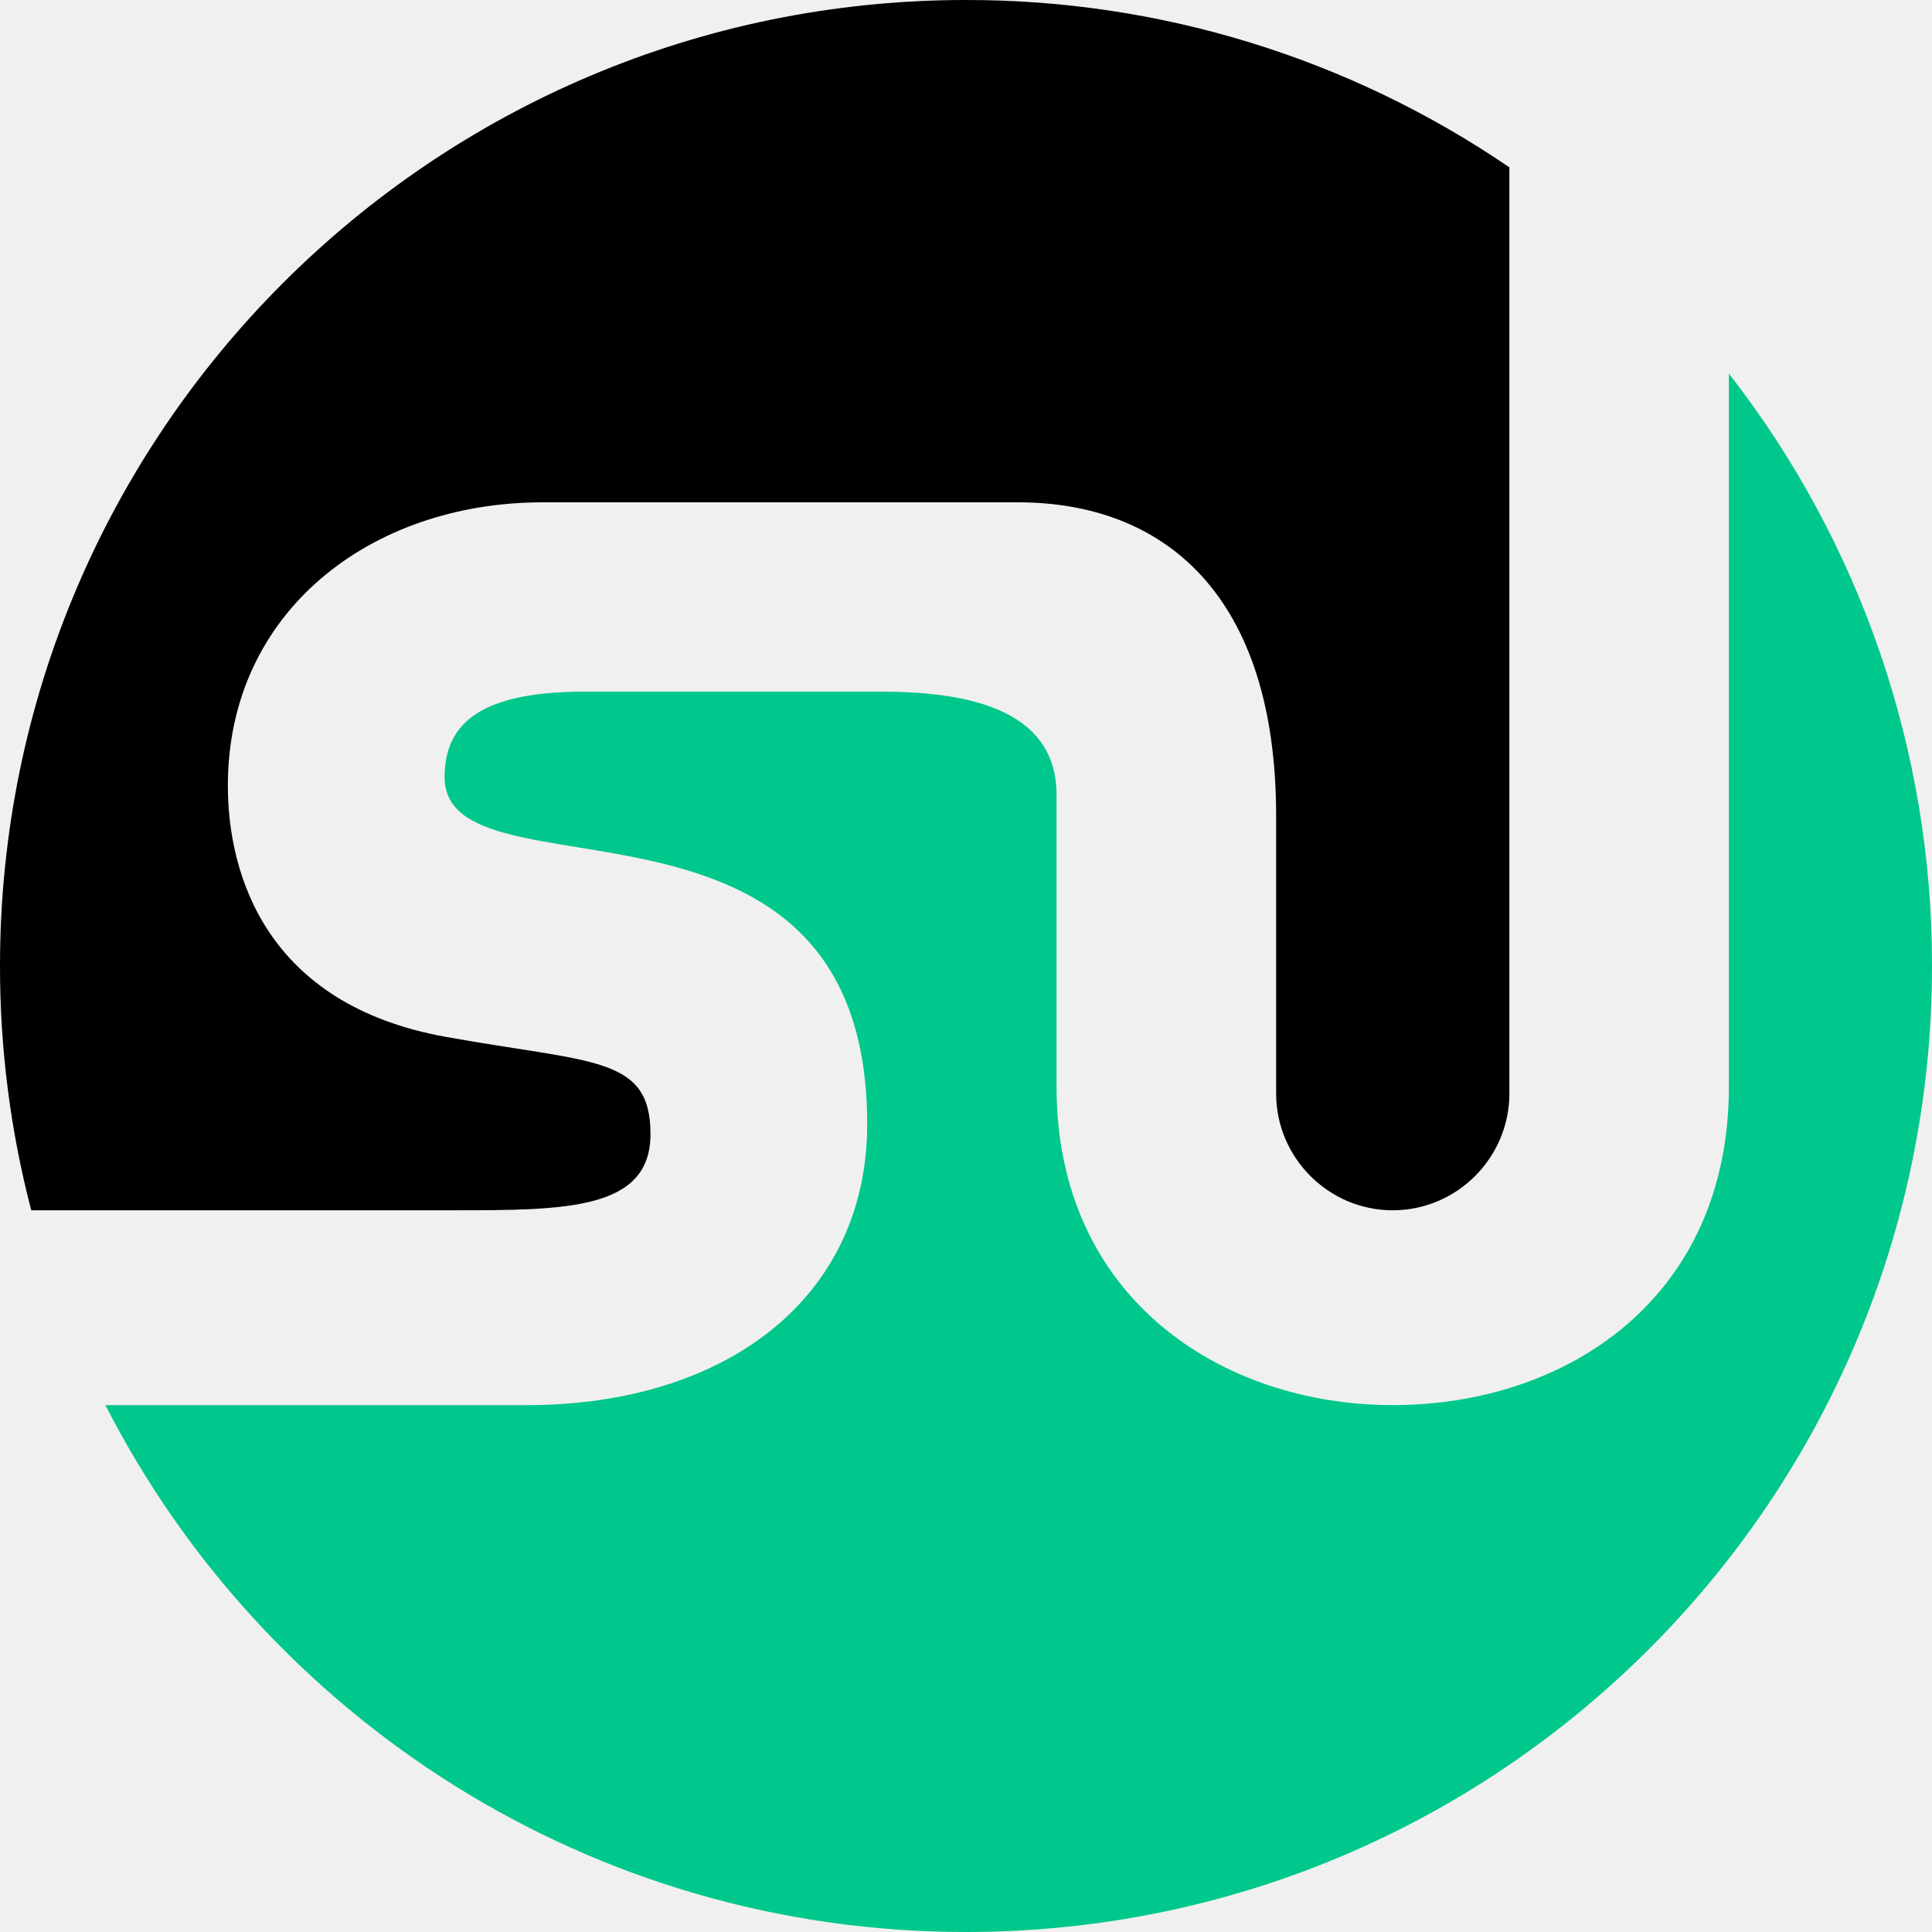
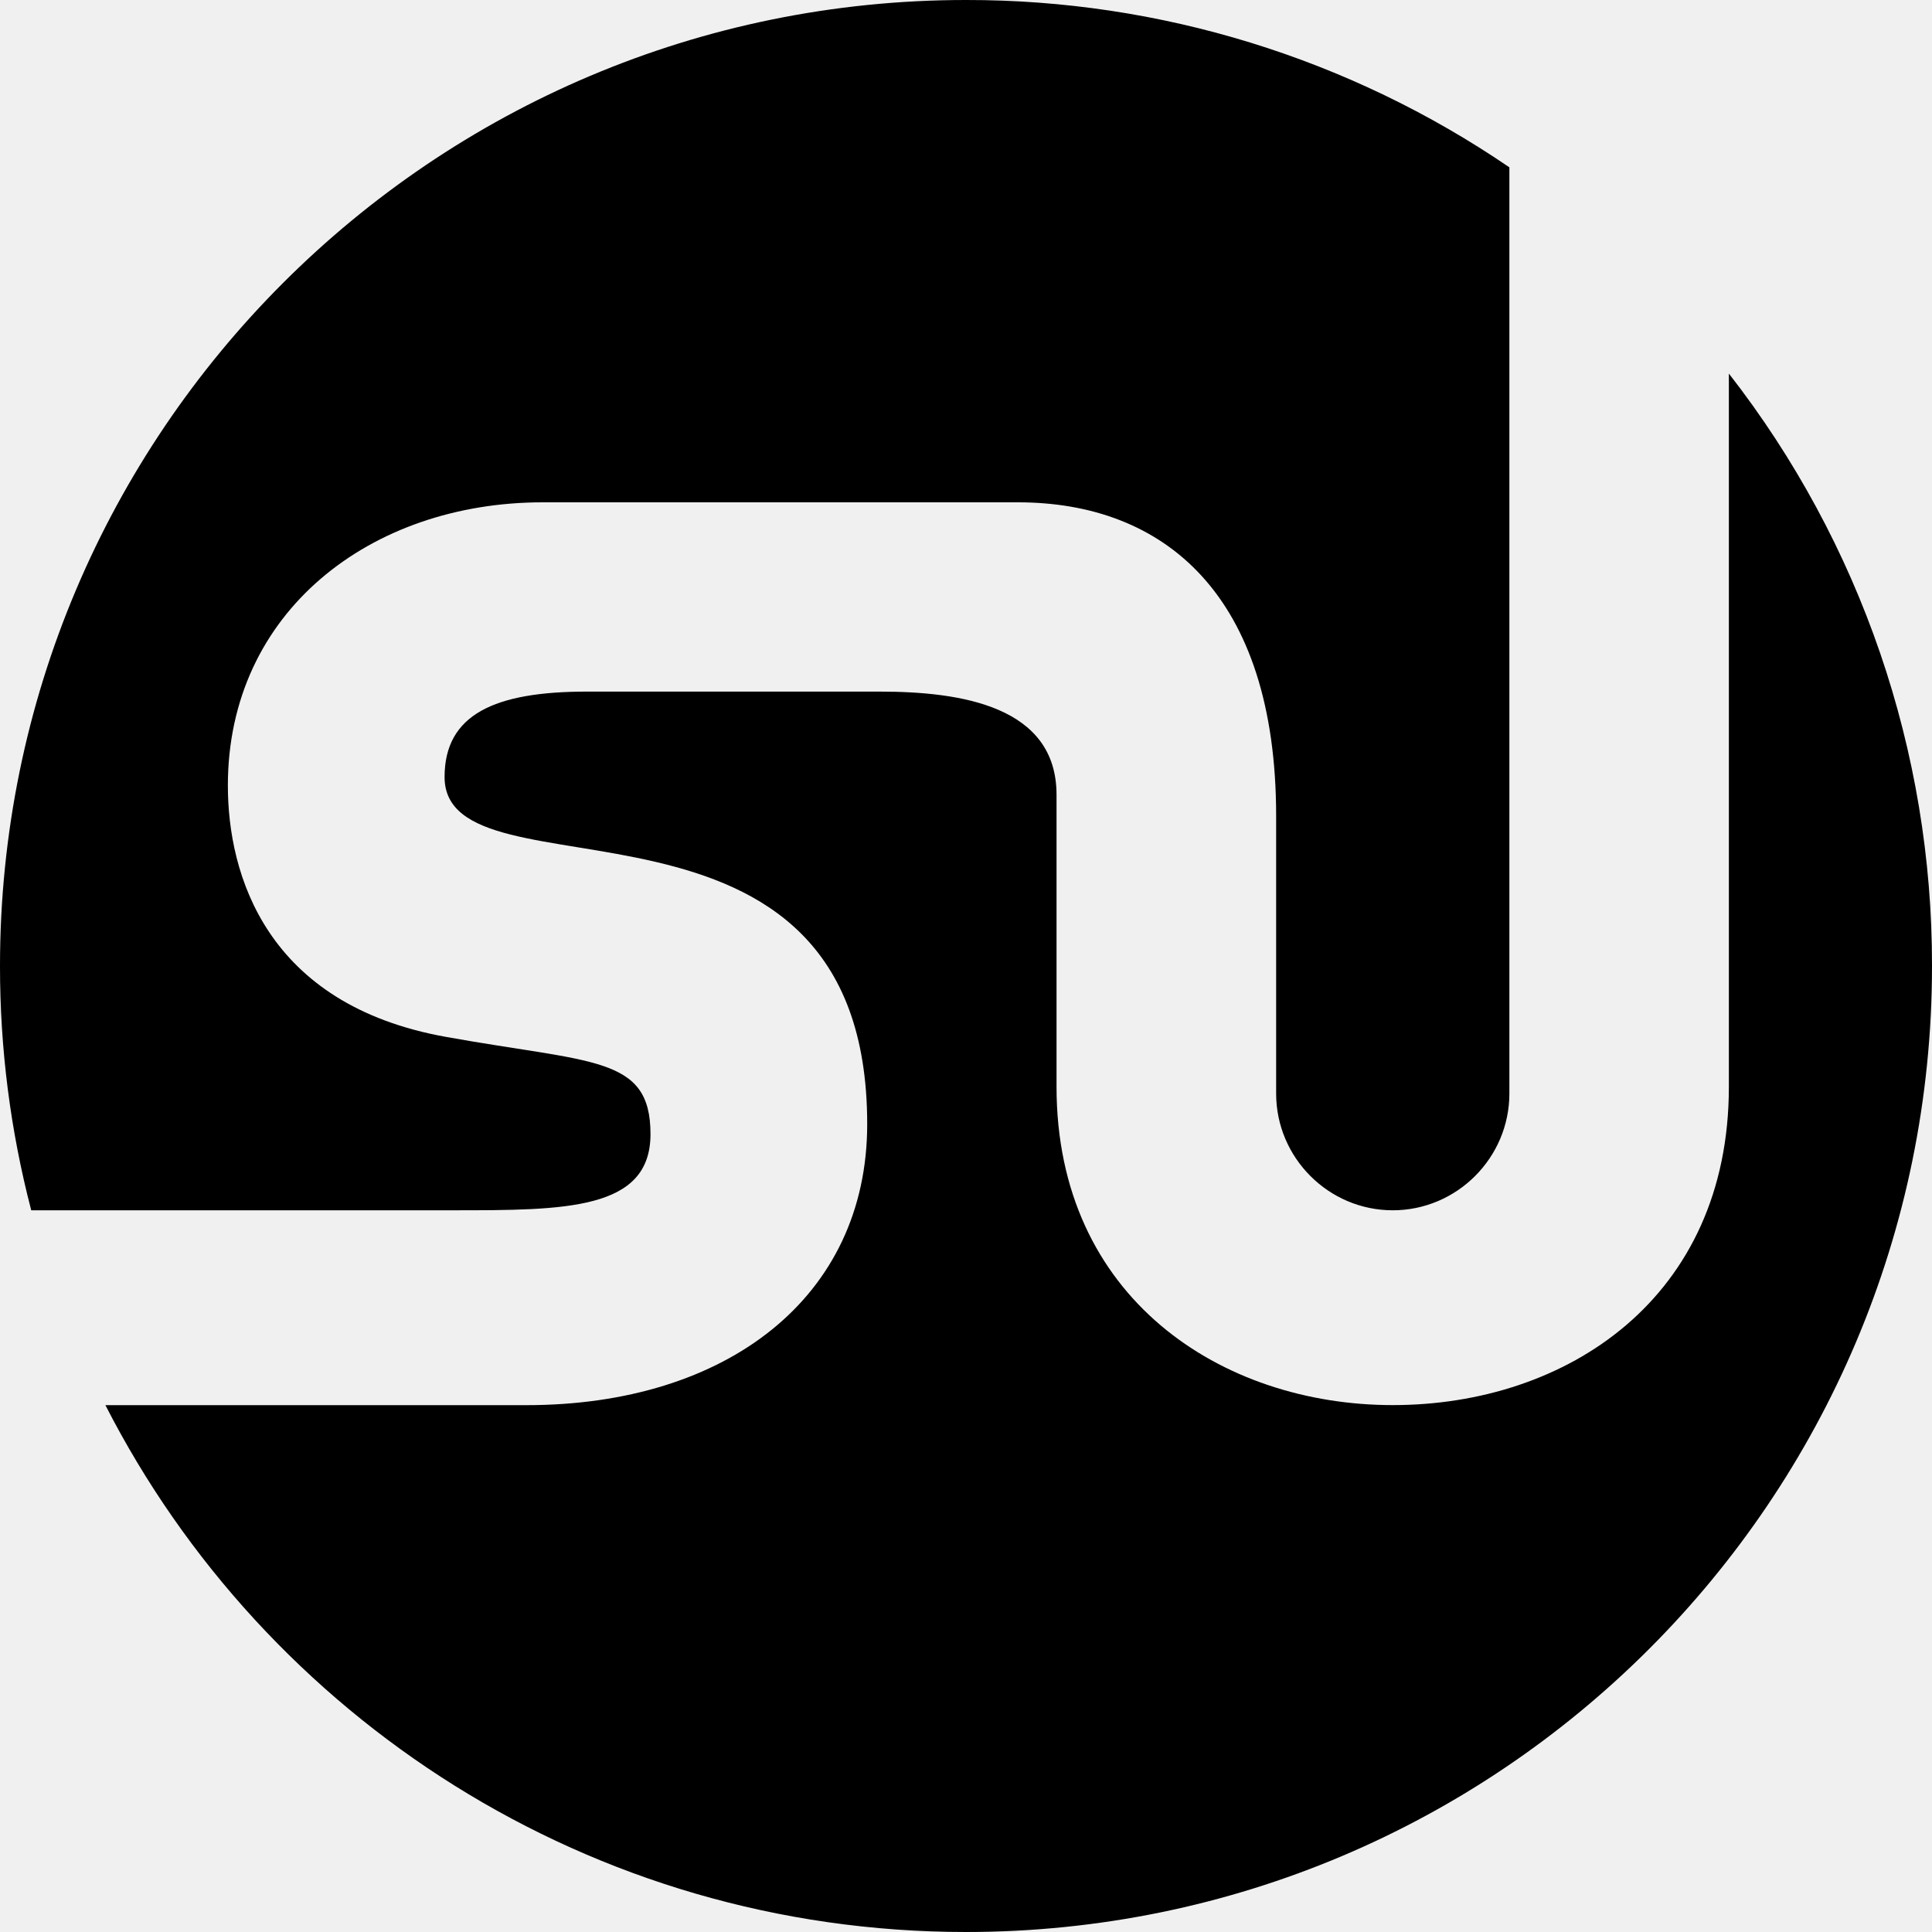
<svg xmlns="http://www.w3.org/2000/svg" width="36" height="36" viewBox="0 0 36 36" fill="currentColor">
  <g clip-path="url(#clip0_13_62)">
-     <path fill-rule="evenodd" clip-rule="evenodd" d="M32.216 6.962C34.674 10.116 36.006 14.001 36 18C36 27.94 27.94 36 18 36C11.007 36 4.944 32.01 1.964 26.183H9.809C13.547 26.183 16.159 24.168 16.159 20.947C16.159 14.12 8.284 16.901 8.284 14.479C8.284 13.311 9.22 12.887 10.934 12.887H16.394C17.907 12.887 19.687 13.158 19.687 14.809V20.25C19.687 24.189 22.764 26.182 25.952 26.182C29.195 26.182 32.215 24.189 32.215 20.25V6.962H32.216Z" fill="#00C78B" />
+     <path fill-rule="evenodd" clip-rule="evenodd" d="M32.216 6.962C34.674 10.116 36.006 14.001 36 18C36 27.94 27.94 36 18 36C11.007 36 4.944 32.01 1.964 26.183H9.809C13.547 26.183 16.159 24.168 16.159 20.947C16.159 14.12 8.284 16.901 8.284 14.479C8.284 13.311 9.22 12.887 10.934 12.887H16.394C17.907 12.887 19.687 13.158 19.687 14.809V20.25C19.687 24.189 22.764 26.182 25.952 26.182C29.195 26.182 32.215 24.189 32.215 20.25V6.962H32.216Z" />
    <path fill-rule="evenodd" clip-rule="evenodd" d="M18 1.75134e-05C21.612 -0.005 25.142 1.082 28.125 3.118V20.377C28.125 21.573 27.147 22.552 25.952 22.552C24.756 22.552 23.779 21.573 23.779 20.377V15.205C23.779 11.077 21.689 9.36 18.968 9.36H10.112C6.905 9.36 4.246 11.4 4.246 14.637C4.246 16.293 4.955 18.72 8.31 19.321C11.043 19.813 12.121 19.67 12.121 21.133C12.121 22.552 10.531 22.552 8.431 22.552H0.582C0.194 21.066 -0.001 19.536 -0 18C-0 8.063 8.061 1.75134e-05 18 1.75134e-05Z" />
  </g>
  <defs>
    <clipPath id="clip0_13_62">
      <rect width="36" height="36" fill="white" />
    </clipPath>
  </defs>
</svg>
